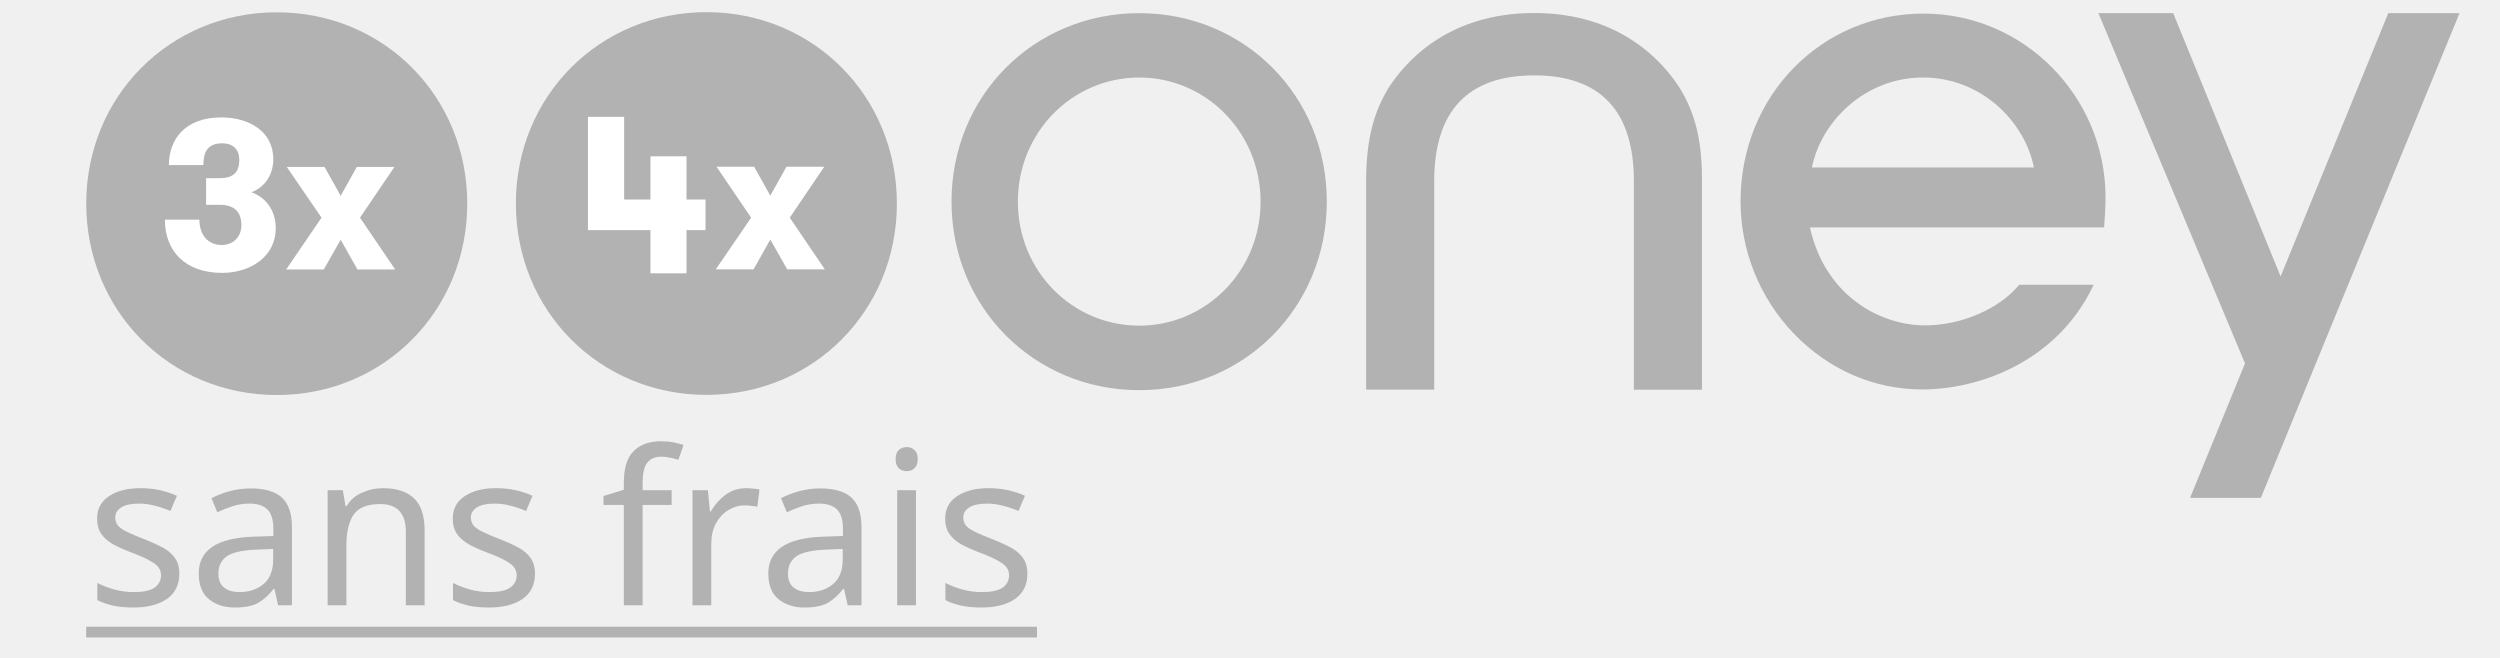
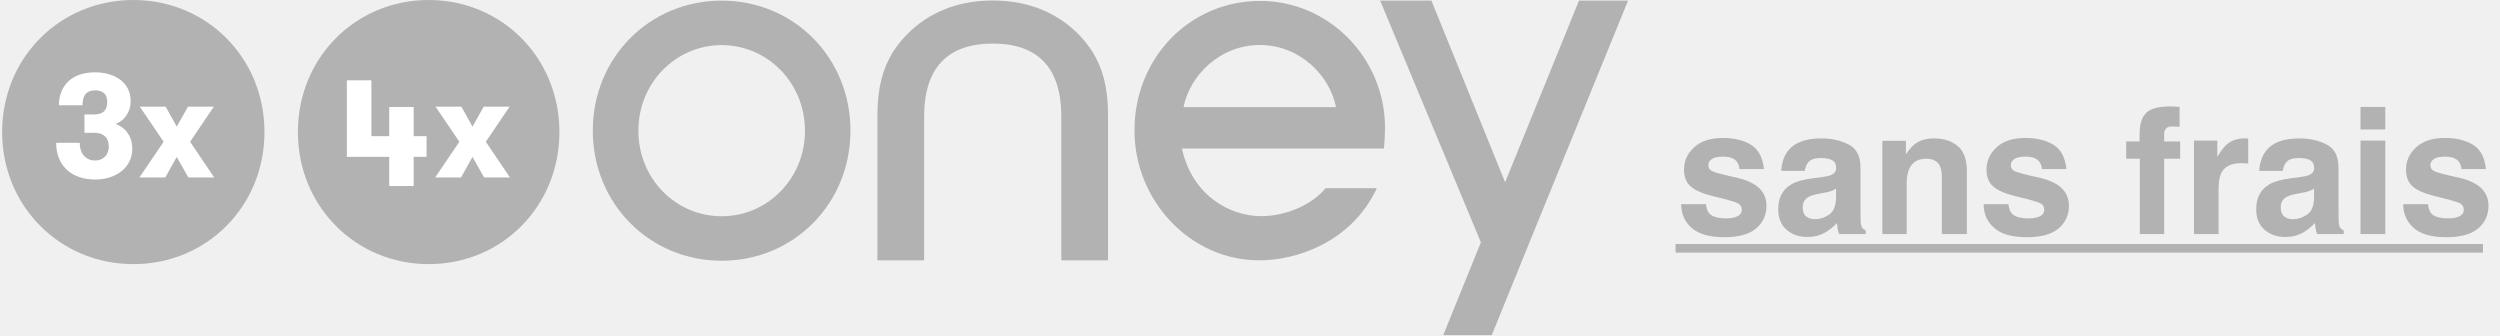
- <svg xmlns="http://www.w3.org/2000/svg" width="190px" height="50px" viewBox="0 0 165 46" version="1.1">
-   <style type="text/css">
- 	.st0{fill:none;}
- 	.st1{fill:#B2B2B2;}
- 	.st2{font-family:'GTWalsheimMedium';}
- 	.st3{font-size:15px;}
- 	.st4{fill:#FFFFFF;}
- </style>
-   <rect id="XMLID_4_" x="1.13" y="31.67" class="st0" width="70.4" height="13.64" />
-   <text id="XMLID_1_" transform="matrix(1 0 0 1 1.1248 42.3209)" class="st1 st2 st3" style="text-decoration: underline;">sans frais</text>
-   <g>
-     <path class="st1" d="M74.76,0.92c-7.37,0-13.13,5.78-13.13,13.18c0,7.39,5.77,13.18,13.13,13.18c7.35,0,13.11-5.79,13.11-13.18   C87.87,6.7,82.11,0.92,74.76,0.92 M74.76,22.77c-4.68,0-8.49-3.81-8.49-8.67c0-4.86,3.81-8.68,8.49-8.68   c4.65,0,8.48,3.82,8.48,8.68C83.24,18.96,79.41,22.77,74.76,22.77 M167.07,0.92l-10.04,24.48l-2.48,6.06l-1.37,3.35h-4.95l3.84-9.4   L141.82,0.92h5.23l7.51,18.41l7.53-18.41H167.07z M102.37,5.27c-4.64,0-6.99,2.49-6.99,7.4v14.57h-4.76V12.34   c0.05-2.61,0.51-4.46,1.57-6.2c1.26-1.95,4.26-5.23,10.18-5.23c5.91,0,8.91,3.28,10.17,5.23c1.06,1.73,1.54,3.58,1.56,6.2v14.91   h-4.76V12.68C109.35,7.76,107,5.27,102.37,5.27 M121.79,11.71c0.63-3.18,3.68-6.29,7.77-6.29c4.09,0,7.13,3.11,7.75,6.29H121.79z    M142.32,13.75c-0.04-7.06-5.74-12.8-12.72-12.8c-7.17,0-12.8,5.76-12.8,13.12c0,3.45,1.32,6.73,3.7,9.23   c2.42,2.53,5.61,3.93,9.01,3.93c3.88,0,9.31-1.86,11.9-7.15c0.06-0.11,0.07-0.17,0.07-0.17h-5.2l-0.03,0.04   c-1.4,1.67-4.03,2.8-6.54,2.8c-3.19,0-7.01-2.1-8.06-6.85h20.57C142.26,15.41,142.32,14.43,142.32,13.75" />
-     <g>
-       <path class="st1" d="M14.46,0.86c-7.48,0-13.33,5.87-13.33,13.38c0,7.5,5.85,13.38,13.33,13.38c7.46,0,13.31-5.88,13.31-13.38    C27.77,6.73,21.92,0.86,14.46,0.86" />
-       <path class="st4" d="M9.04,15.34c0,1.13,0.64,1.79,1.56,1.79c0.89,0,1.38-0.66,1.38-1.37c0-0.86-0.4-1.44-1.53-1.44H9.51v-1.86    h0.94c1.07,0,1.38-0.52,1.38-1.28c0-0.79-0.49-1.16-1.19-1.16c-1.03,0-1.32,0.61-1.32,1.52H6.91c0-1.77,1.1-3.33,3.67-3.33    c1.92,0,3.63,0.97,3.63,2.92c0,1.18-0.7,2.02-1.53,2.31c0.94,0.34,1.7,1.19,1.7,2.52c0,1.98-1.77,3.12-3.75,3.12    c-2.57,0-4-1.52-4-3.72H9.04z" />
-       <polygon class="st4" points="22.73,18.84 20.09,18.84 18.92,16.76 17.74,18.84 15.11,18.84 17.58,15.22 15.15,11.67 17.79,11.67    18.92,13.69 20.05,11.67 22.68,11.67 20.27,15.22   " />
+ <svg xmlns="http://www.w3.org/2000/svg" width="470px" height="63px" viewBox="0 0 470 63" version="1.1">
+   <g id="Oney3x4x-vertical" stroke="none" stroke-width="1" fill="none" fill-rule="evenodd">
+     <g id="Group-2-Copy-2" transform="translate(56, 0)" fill-rule="nonzero">
+       <g id="Group">
+         <path d="M79.684,0.115 C66.082,0.115 55.444,10.846 55.444,24.558 C55.444,38.269 66.101,49.019 79.684,49.019 C93.249,49.019 103.886,38.269 103.886,24.558 C103.905,10.846 93.249,0.115 79.684,0.115 M79.684,40.654 C71.037,40.654 64.015,33.596 64.015,24.577 C64.015,15.558 71.056,8.481 79.684,8.481 C88.275,8.481 95.334,15.558 95.334,24.577 C95.353,33.577 88.275,40.654 79.684,40.654 M250.073,0.115 L231.553,45.538 L226.981,56.788 L224.455,63 L215.33,63 L222.408,45.558 L203.468,0.115 L213.11,0.115 L226.962,34.269 L240.851,0.115 L250.073,0.115 Z M130.652,8.192 C122.1,8.192 117.738,12.808 117.738,21.923 L117.738,48.942 L108.956,48.942 L108.956,21.288 C109.033,16.442 109.894,13.019 111.864,9.788 C114.198,6.173 119.727,0.096 130.652,0.096 C141.557,0.096 147.105,6.173 149.42,9.788 C151.372,13 152.252,16.442 152.309,21.288 L152.309,48.942 L143.528,48.942 L143.528,21.923 C143.528,12.808 139.204,8.192 130.652,8.192 M166.505,20.135 C167.672,14.231 173.297,8.462 180.854,8.462 C188.392,8.462 194.017,14.231 195.165,20.135 L166.505,20.135 Z M204.386,23.923 C204.31,10.827 193.787,0.173 180.911,0.173 C167.672,0.173 157.283,10.865 157.283,24.519 C157.283,30.923 159.732,37 164.113,41.654 C168.59,46.346 174.483,48.942 180.739,48.942 C187.894,48.942 197.939,45.481 202.702,35.692 C202.798,35.481 202.817,35.385 202.817,35.385 L193.213,35.385 L193.156,35.442 C190.573,38.538 185.713,40.635 181.083,40.635 C175.191,40.635 168.131,36.731 166.199,27.923 L204.176,27.923 C204.29,27 204.386,25.173 204.386,23.923" id="Shape" fill="#B2B2B2" />
+         <g id="Group-3">
+           <path d="M24.604,0 C10.81,0 0,10.885 0,24.827 C0,38.731 10.81,49.654 24.604,49.654 C38.379,49.654 49.169,38.75 49.169,24.827 C49.169,10.885 38.359,0 24.604,0" id="Path" fill="#B2B2B2" />
+           <polygon id="Path" fill="#FFFFFF" points="39.871 33.365 35.011 33.365 32.83 29.5 30.668 33.365 25.809 33.365 30.362 26.654 25.885 20.058 30.745 20.058 32.83 23.808 34.935 20.058 39.794 20.058 35.337 26.654" />
+           <g id="Group" transform="translate(9.208164, 15.09914)" fill="#FFFFFF">
+             <polygon id="Path" points="7.968 14.389 0 14.389 0 0 4.613 0 4.613 10.501 7.968 10.501 7.968 5.014 12.563 5.014 12.563 10.501 14.988 10.501 14.988 14.389 12.563 14.389 12.563 19.876 7.968 19.876" />
+           </g>
+         </g>
+       </g>
+       <g id="sans-frais" transform="translate(259, 20.00732)" fill="#B2B2B2">
+         <path d="M9.152,24.589 C11.859,24.589 13.86,24.038 15.155,22.937 C16.449,21.836 17.096,20.416 17.096,18.675 C17.096,17.354 16.645,16.253 15.743,15.372 C14.83,14.502 13.46,13.852 11.634,13.422 C8.895,12.821 7.299,12.396 6.848,12.149 C6.397,11.913 6.171,11.532 6.171,11.005 C6.171,10.586 6.384,10.221 6.808,9.91 C7.232,9.598 7.944,9.442 8.943,9.442 C10.157,9.442 11.016,9.754 11.521,10.377 C11.79,10.721 11.956,11.188 12.021,11.779 L12.021,11.779 L16.613,11.779 C16.409,9.63 15.616,8.118 14.236,7.243 C12.856,6.367 11.07,5.93 8.878,5.93 C6.569,5.93 4.778,6.512 3.505,7.678 C2.232,8.844 1.595,10.237 1.595,11.859 C1.595,13.234 2.003,14.287 2.82,15.018 C3.636,15.759 5.038,16.376 7.025,16.871 C9.786,17.526 11.381,17.988 11.811,18.256 C12.241,18.525 12.456,18.917 12.456,19.433 C12.456,19.97 12.19,20.373 11.658,20.641 C11.126,20.91 10.409,21.044 9.507,21.044 C7.971,21.044 6.918,20.738 6.349,20.125 C6.026,19.782 5.817,19.202 5.72,18.385 L5.72,18.385 L1.063,18.385 C1.063,20.19 1.721,21.675 3.037,22.841 C4.353,24.006 6.392,24.589 9.152,24.589 Z M24.798,24.541 C26.044,24.541 27.162,24.256 28.15,23.687 C28.977,23.203 29.708,22.618 30.341,21.93 C30.374,22.328 30.417,22.682 30.47,22.994 C30.524,23.305 30.621,23.638 30.76,23.993 L30.76,23.993 L35.755,23.993 L35.755,23.316 C35.455,23.176 35.229,22.999 35.079,22.784 C34.928,22.569 34.837,22.161 34.805,21.56 C34.783,20.765 34.772,20.088 34.772,19.529 L34.772,19.529 L34.772,11.473 C34.772,9.356 34.026,7.917 32.533,7.154 C31.04,6.392 29.332,6.01 27.409,6.01 C24.455,6.01 22.371,6.784 21.157,8.331 C20.394,9.319 19.964,10.581 19.868,12.117 L19.868,12.117 L24.299,12.117 C24.406,11.44 24.621,10.903 24.943,10.506 C25.395,9.969 26.163,9.7 27.248,9.7 C28.214,9.7 28.948,9.837 29.447,10.111 C29.947,10.385 30.196,10.882 30.196,11.602 C30.196,12.192 29.869,12.627 29.213,12.907 C28.848,13.068 28.241,13.202 27.393,13.31 L27.393,13.31 L25.83,13.503 C24.057,13.729 22.714,14.104 21.801,14.631 C20.136,15.598 19.304,17.161 19.304,19.32 C19.304,20.985 19.822,22.271 20.859,23.179 C21.895,24.087 23.208,24.541 24.798,24.541 Z M26.152,21.205 C25.529,21.205 25,21.031 24.565,20.681 C24.13,20.332 23.912,19.766 23.912,18.981 C23.912,18.101 24.267,17.451 24.976,17.032 C25.395,16.785 26.087,16.575 27.054,16.403 L27.054,16.403 L28.085,16.21 C28.601,16.113 29.007,16.009 29.302,15.896 C29.597,15.783 29.89,15.635 30.18,15.453 L30.18,15.453 L30.18,17.161 C30.148,18.697 29.716,19.755 28.883,20.335 C28.051,20.915 27.14,21.205 26.152,21.205 Z M43.458,23.993 L43.458,14.486 C43.458,13.401 43.608,12.509 43.909,11.811 C44.489,10.49 45.558,9.829 47.115,9.829 C48.383,9.829 49.242,10.28 49.693,11.183 C49.94,11.677 50.064,12.386 50.064,13.31 L50.064,13.31 L50.064,23.993 L54.769,23.993 L54.769,12.166 C54.769,9.963 54.192,8.387 53.037,7.436 C51.882,6.486 50.397,6.01 48.582,6.01 C47.131,6.01 45.934,6.365 44.988,7.074 C44.462,7.471 43.903,8.121 43.312,9.023 L43.312,9.023 L43.312,6.461 L38.881,6.461 L38.881,23.993 L43.458,23.993 Z M66.016,24.589 C68.723,24.589 70.724,24.038 72.018,22.937 C73.313,21.836 73.96,20.416 73.96,18.675 C73.96,17.354 73.509,16.253 72.606,15.372 C71.693,14.502 70.324,13.852 68.498,13.422 C65.758,12.821 64.163,12.396 63.712,12.149 C63.261,11.913 63.035,11.532 63.035,11.005 C63.035,10.586 63.247,10.221 63.672,9.91 C64.096,9.598 64.808,9.442 65.807,9.442 C67.021,9.442 67.88,9.754 68.385,10.377 C68.653,10.721 68.82,11.188 68.884,11.779 L68.884,11.779 L73.477,11.779 C73.272,9.63 72.48,8.118 71.1,7.243 C69.719,6.367 67.934,5.93 65.742,5.93 C63.433,5.93 61.641,6.512 60.368,7.678 C59.095,8.844 58.459,10.237 58.459,11.859 C58.459,13.234 58.867,14.287 59.684,15.018 C60.5,15.759 61.902,16.376 63.889,16.871 C66.65,17.526 68.245,17.988 68.675,18.256 C69.104,18.525 69.319,18.917 69.319,19.433 C69.319,19.97 69.053,20.373 68.522,20.641 C67.99,20.91 67.273,21.044 66.371,21.044 C64.834,21.044 63.782,20.738 63.212,20.125 C62.89,19.782 62.681,19.202 62.584,18.385 L62.584,18.385 L57.927,18.385 C57.927,20.19 58.585,21.675 59.901,22.841 C61.217,24.006 63.255,24.589 66.016,24.589 Z M91.862,23.993 L91.862,9.829 L94.875,9.829 L94.875,6.59 L91.862,6.59 L91.862,6.59 L91.862,5.108 C91.862,4.764 91.977,4.45 92.208,4.165 C92.439,3.881 92.858,3.746 93.465,3.762 C94.072,3.779 94.504,3.803 94.762,3.835 L94.762,3.835 L94.762,0.097 C94.354,0.064 94.032,0.04 93.795,0.024 C93.559,0.008 93.296,0 93.006,0 C90.46,0 88.854,0.526 88.188,1.579 C87.554,2.288 87.237,3.583 87.237,5.462 L87.237,5.462 L87.237,6.59 L84.724,6.59 L84.724,9.829 L87.286,9.829 L87.286,23.993 L91.862,23.993 Z M102.094,23.993 L102.094,15.598 C102.094,14.19 102.271,13.148 102.625,12.472 C103.259,11.269 104.5,10.667 106.348,10.667 C106.487,10.667 106.67,10.672 106.896,10.683 C107.121,10.694 107.379,10.715 107.669,10.748 L107.669,10.748 L107.669,6.042 C107.465,6.032 107.333,6.024 107.274,6.018 C107.215,6.013 107.143,6.01 107.057,6.01 C105.682,6.01 104.564,6.37 103.705,7.09 C103.179,7.52 102.561,8.32 101.852,9.491 L101.852,9.491 L101.852,6.429 L97.469,6.429 L97.469,23.993 L102.094,23.993 Z M114.662,24.541 C115.908,24.541 117.025,24.256 118.014,23.687 C118.841,23.203 119.571,22.618 120.205,21.93 C120.237,22.328 120.28,22.682 120.334,22.994 C120.388,23.305 120.484,23.638 120.624,23.993 L120.624,23.993 L125.619,23.993 L125.619,23.316 C125.318,23.176 125.093,22.999 124.942,22.784 C124.792,22.569 124.701,22.161 124.668,21.56 C124.647,20.765 124.636,20.088 124.636,19.529 L124.636,11.473 C124.636,9.356 123.89,7.917 122.396,7.154 C120.903,6.392 119.195,6.01 117.272,6.01 C114.318,6.01 112.234,6.784 111.021,8.331 C110.258,9.319 109.828,10.581 109.731,12.117 L109.731,12.117 L114.163,12.117 C114.27,11.44 114.485,10.903 114.807,10.506 C115.258,9.969 116.026,9.7 117.111,9.7 C118.078,9.7 118.811,9.837 119.311,10.111 C119.81,10.385 120.06,10.882 120.06,11.602 C120.06,12.192 119.732,12.627 119.077,12.907 C118.712,13.068 118.105,13.202 117.256,13.31 L117.256,13.31 L115.693,13.503 C113.921,13.729 112.578,14.104 111.665,14.631 C110,15.598 109.167,17.161 109.167,19.32 C109.167,20.985 109.686,22.271 110.722,23.179 C111.759,24.087 113.072,24.541 114.662,24.541 Z M116.016,21.205 C115.393,21.205 114.864,21.031 114.428,20.681 C113.993,20.332 113.776,19.766 113.776,18.981 C113.776,18.101 114.13,17.451 114.839,17.032 C115.258,16.785 115.951,16.575 116.918,16.403 L116.918,16.403 L117.949,16.21 C118.465,16.113 118.87,16.009 119.166,15.896 C119.461,15.783 119.754,15.635 120.044,15.453 L120.044,15.453 L120.044,17.161 C120.012,18.697 119.579,19.755 118.747,20.335 C117.914,20.915 117.004,21.205 116.016,21.205 Z M133.434,4.334 L133.434,0.097 L128.777,0.097 L128.777,4.334 L133.434,4.334 Z M133.434,23.993 L133.434,6.429 L128.777,6.429 L128.777,23.993 L133.434,23.993 Z M144.891,24.589 C147.598,24.589 149.598,24.038 150.893,22.937 C152.187,21.836 152.834,20.416 152.834,18.675 C152.834,17.354 152.383,16.253 151.481,15.372 C150.568,14.502 149.198,13.852 147.372,13.422 C144.633,12.821 143.038,12.396 142.586,12.149 C142.135,11.913 141.91,11.532 141.91,11.005 C141.91,10.586 142.122,10.221 142.546,9.91 C142.97,9.598 143.682,9.442 144.681,9.442 C145.895,9.442 146.754,9.754 147.259,10.377 C147.528,10.721 147.694,11.188 147.759,11.779 L147.759,11.779 L152.351,11.779 C152.147,9.63 151.355,8.118 149.974,7.243 C148.594,6.367 146.808,5.93 144.617,5.93 C142.307,5.93 140.516,6.512 139.243,7.678 C137.97,8.844 137.333,10.237 137.333,11.859 C137.333,13.234 137.742,14.287 138.558,15.018 C139.375,15.759 140.776,16.376 142.764,16.871 C145.524,17.526 147.12,17.988 147.549,18.256 C147.979,18.525 148.194,18.917 148.194,19.433 C148.194,19.97 147.928,20.373 147.396,20.641 C146.865,20.91 146.147,21.044 145.245,21.044 C143.709,21.044 142.656,20.738 142.087,20.125 C141.765,19.782 141.555,19.202 141.458,18.385 L141.458,18.385 L136.802,18.385 C136.802,20.19 137.46,21.675 138.776,22.841 C140.092,24.006 142.13,24.589 144.891,24.589 Z" id="sansfrais" />
+         <polygon id="Decoration" points="0 25.863 0 27.49 151.791 27.49 151.791 25.863" />
+       </g>
    </g>
-     <g>
-       <g>
-         <path class="st1" d="M44.5,0.85c-7.48,0-13.33,5.87-13.33,13.38c0,7.5,5.85,13.38,13.33,13.38c7.46,0,13.31-5.88,13.31-13.38     C57.81,6.72,51.96,0.85,44.5,0.85" />
-         <polygon class="st4" points="52.77,18.83 50.14,18.83 48.96,16.75 47.79,18.83 45.15,18.83 47.62,15.22 45.2,11.66 47.83,11.66     48.96,13.68 50.09,11.66 52.73,11.66 50.32,15.22    " />
-       </g>
-       <g>
-         <path class="st4" d="M40.59,16.09h-4.38V8.17h2.53v5.78h1.84v-3.02h2.52v3.02h1.33v2.14h-1.33v3.02h-2.52V16.09z" />
-       </g>
+     <g id="Group" transform="translate(0.4, 0)" fill-rule="nonzero">
+       <path d="M24.679,0 C10.843,0 0,10.885 0,24.827 C0,38.731 10.843,49.654 24.679,49.654 C38.496,49.654 49.32,38.75 49.32,24.827 C49.32,10.885 38.477,0 24.679,0" id="Path" fill="#B2B2B2" />
+       <path d="M14.598,26.865 C14.598,28.962 15.784,30.173 17.487,30.173 C19.132,30.173 20.05,28.962 20.05,27.635 C20.05,26.038 19.304,24.962 17.219,24.962 L15.478,24.962 L15.478,21.519 L17.219,21.519 C19.189,21.519 19.763,20.558 19.763,19.135 C19.763,17.673 18.864,16.981 17.563,16.981 C15.669,16.981 15.114,18.115 15.114,19.788 L10.676,19.788 C10.676,16.5 12.704,13.596 17.467,13.596 C21.007,13.596 24.164,15.385 24.164,19 C24.164,21.173 22.882,22.75 21.332,23.288 C23.073,23.923 24.47,25.5 24.47,27.962 C24.47,31.635 21.198,33.75 17.544,33.75 C12.799,33.75 10.159,30.942 10.159,26.846 L14.598,26.846 L14.598,26.865 Z" id="Path" fill="#FFFFFF" />
+       <polygon id="Path" fill="#FFFFFF" points="39.871 33.365 35.011 33.365 32.83 29.5 30.668 33.365 25.809 33.365 30.362 26.654 25.885 20.058 30.745 20.058 32.83 23.808 34.935 20.058 39.794 20.058 35.337 26.654" />
    </g>
  </g>
</svg>
